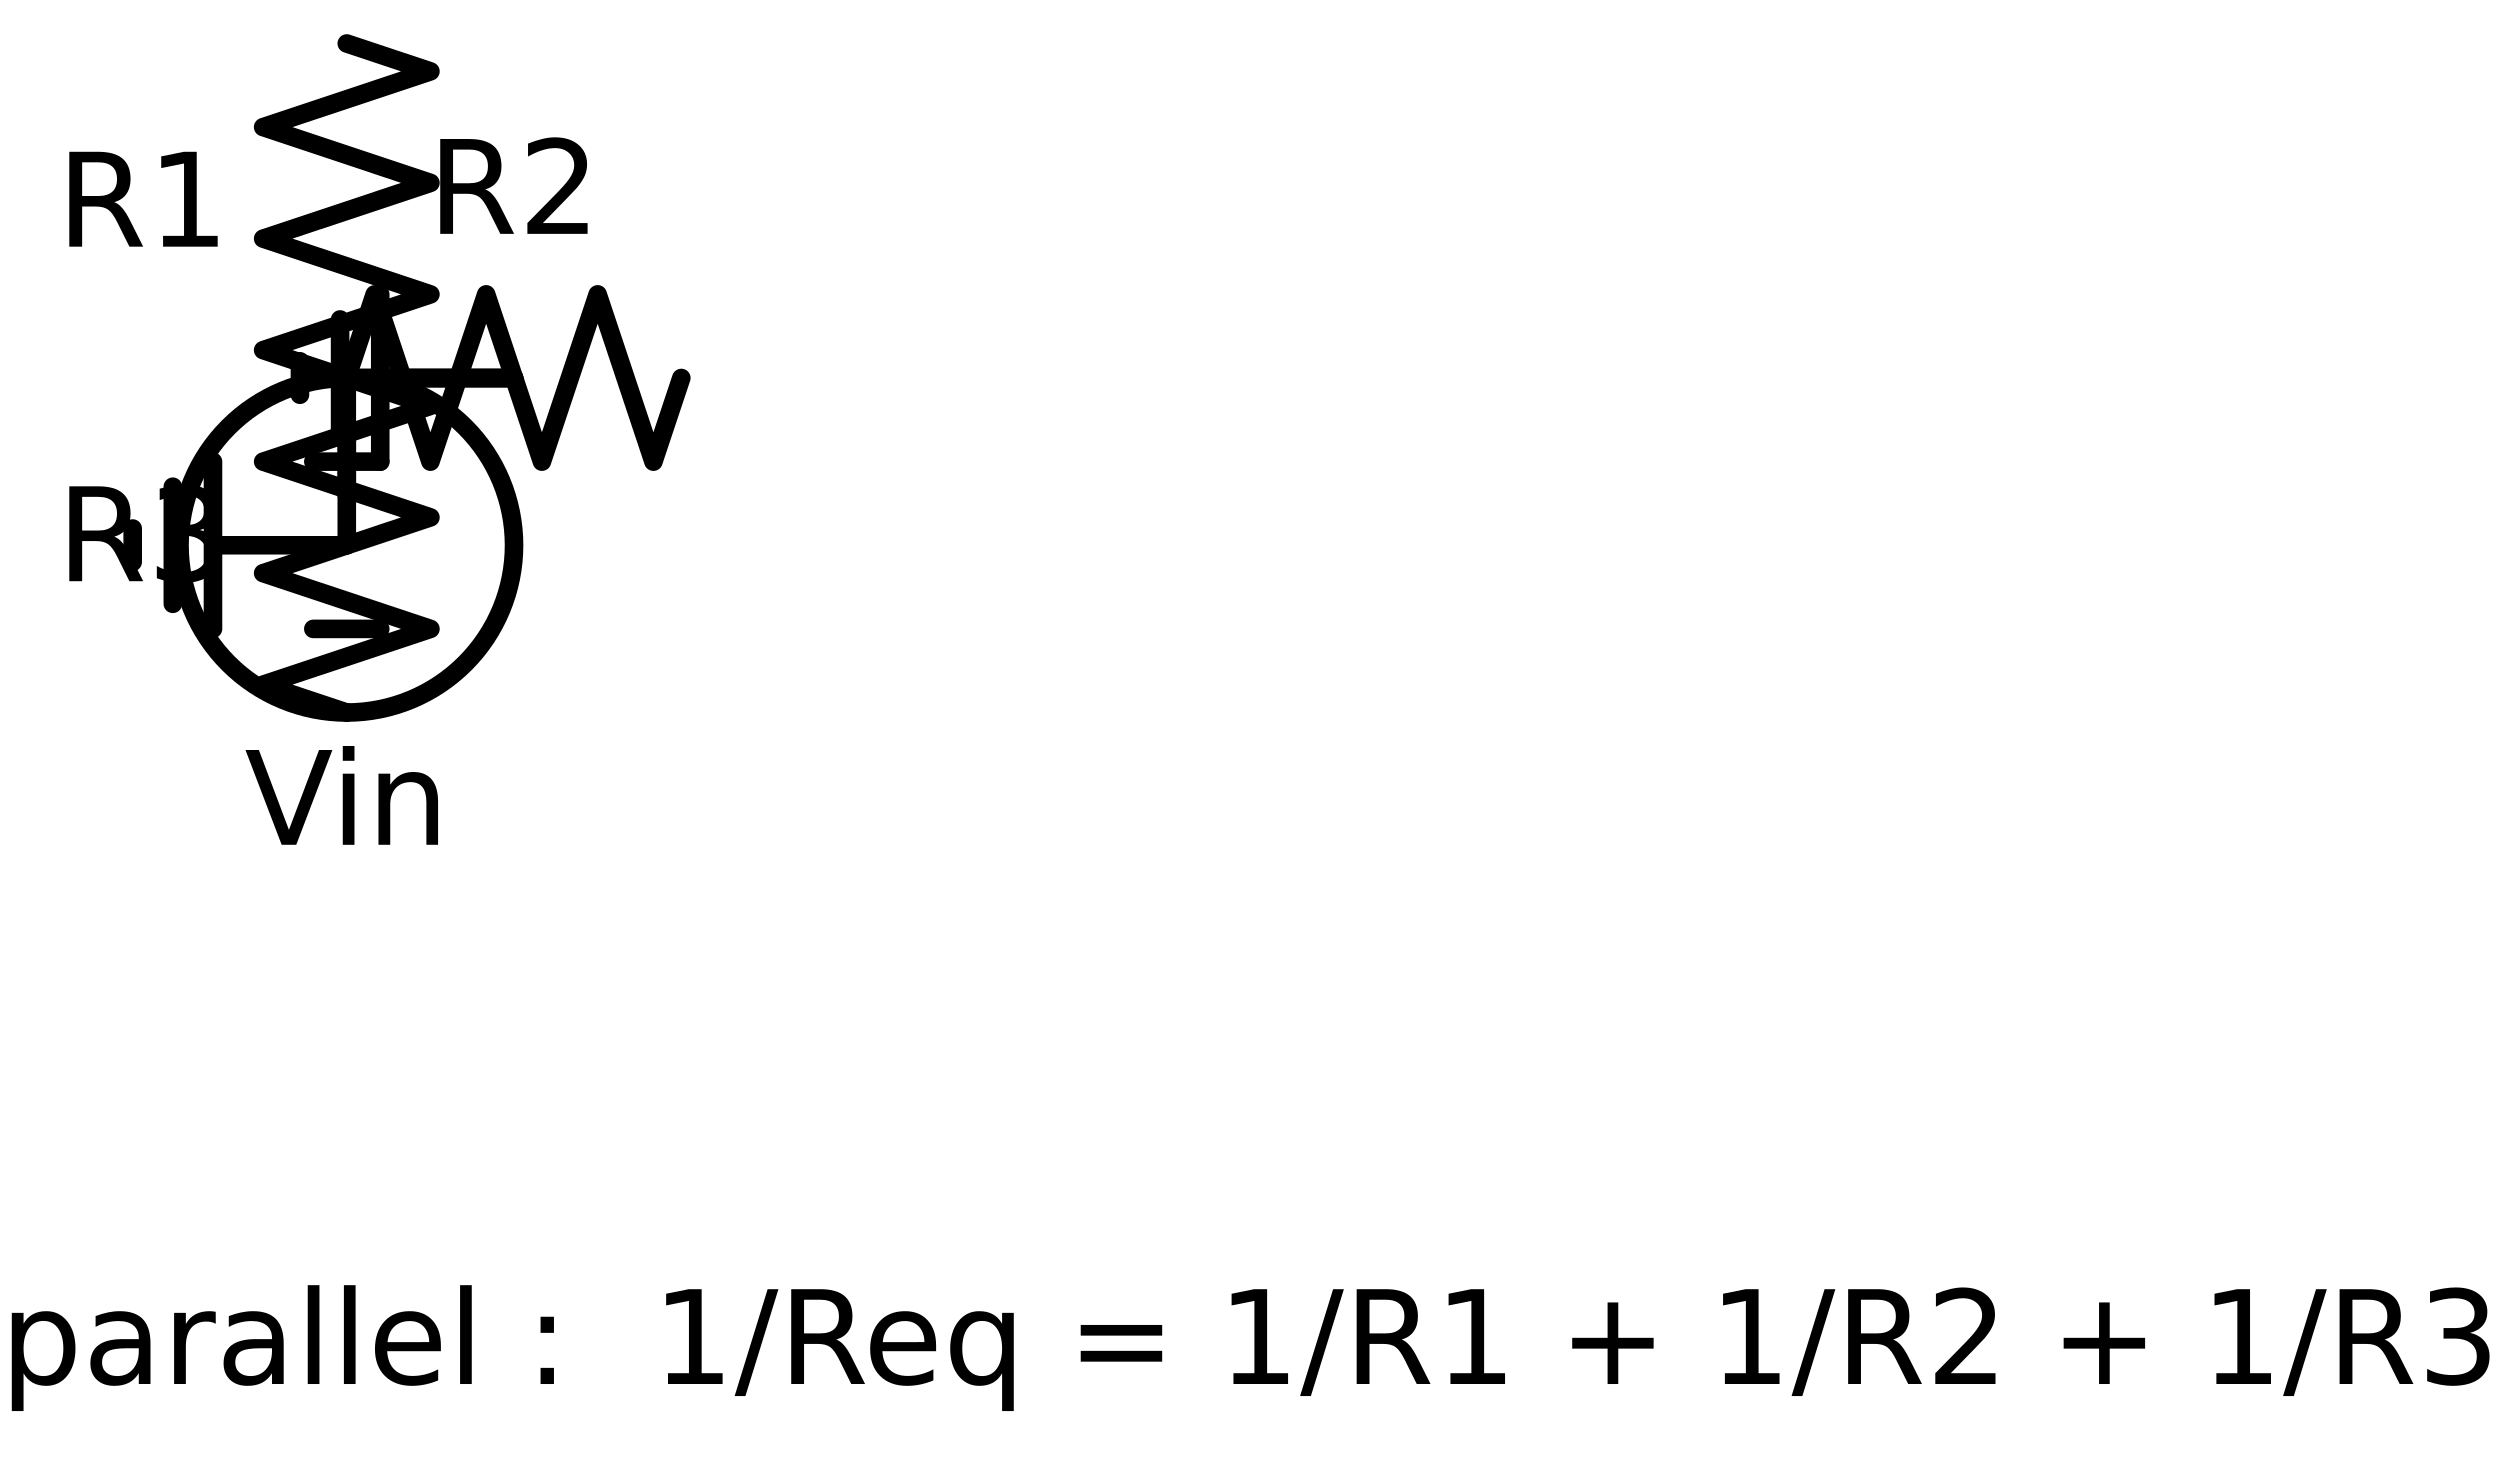
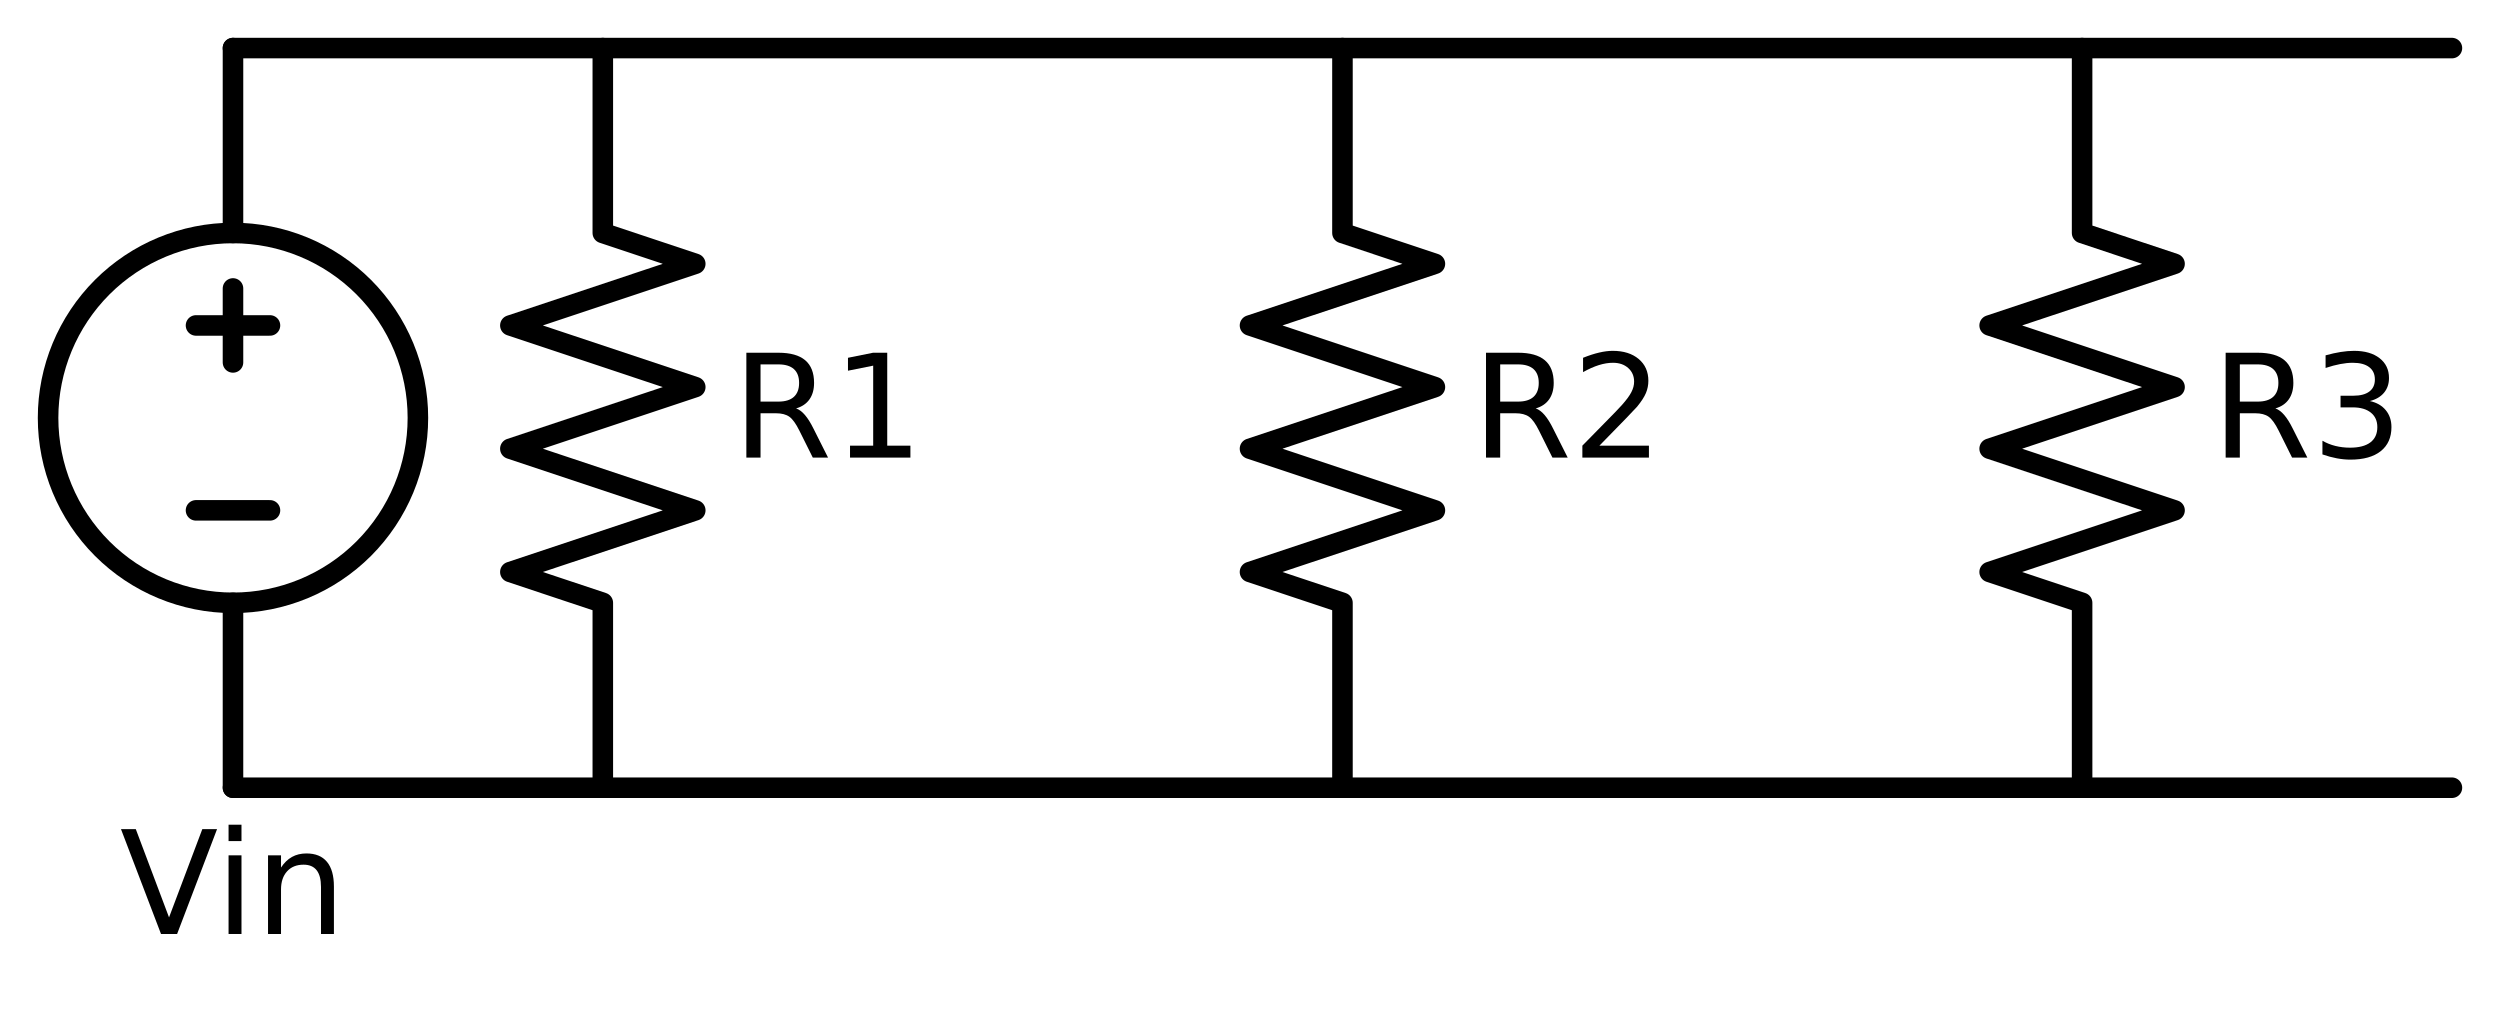
- <svg xmlns="http://www.w3.org/2000/svg" xmlns:xlink="http://www.w3.org/1999/xlink" width="269.041pt" height="156.76pt" viewBox="0 0 269.041 156.76" version="1.1">
+ <svg xmlns="http://www.w3.org/2000/svg" xmlns:xlink="http://www.w3.org/1999/xlink" width="243.36pt" height="98.96pt" viewBox="0 0 243.36 98.96" version="1.1">
  <defs>
    <style type="text/css">*{stroke-linejoin: round; stroke-linecap: butt}</style>
  </defs>
  <g id="figure_1">
    <g id="patch_1">
-       <path d="M 0 156.76  L 269.041 156.76  L 269.041 0  L 0 0  L 0 156.76  z " style="fill: none" />
+       <path d="M 0 98.96  L 243.36 98.96  L 243.36 0  L 0 0  L 0 98.96  z " style="fill: none" />
    </g>
    <g id="axes_1">
      <g id="patch_2">
-         <path d="M 37.32 76.68  C 42.094 76.68 46.673 74.783 50.048 71.408  C 53.424 68.032 55.32 63.454 55.32 58.68  C 55.32 53.906 53.424 49.328 50.048 45.952  C 46.673 42.577 42.094 40.68 37.32 40.68  C 32.547 40.68 27.968 42.577 24.592 45.952  C 21.217 49.328 19.32 53.906 19.32 58.68  C 19.32 63.454 21.217 68.032 24.592 71.408  C 27.968 74.783 32.547 76.68 37.32 76.68  L 37.32 76.68  z " clip-path="url(#pb31a0f63f4)" style="fill: none; stroke: #000000; stroke-width: 2; stroke-linejoin: miter" />
+         <path d="M 22.68 58.68  C 27.454 58.68 32.032 56.783 35.408 53.408  C 38.783 50.032 40.68 45.454 40.68 40.68  C 40.68 35.906 38.783 31.328 35.408 27.952  C 32.032 24.577 27.454 22.68 22.68 22.68  C 17.906 22.68 13.328 24.577 9.952 27.952  C 6.577 31.328 4.68 35.906 4.68 40.68  C 4.68 45.454 6.577 50.032 9.952 53.408  C 13.328 56.783 17.906 58.68 22.68 58.68  L 22.68 58.68  z " clip-path="url(#p7a585633d7)" style="fill: none; stroke: #000000; stroke-width: 2; stroke-linejoin: miter" />
      </g>
      <g id="line2d_1">
-         <path d="M 37.32 76.68  L 37.32 76.68  M 37.32 40.68  L 37.32 40.68  " clip-path="url(#pb31a0f63f4)" style="fill: none; stroke: #000000; stroke-width: 2; stroke-linecap: round" />
+         <path d="M 22.68 76.68  L 22.68 58.68  L 22.68 58.68  M 22.68 22.68  L 22.68 22.68  L 22.68 4.68  " clip-path="url(#p7a585633d7)" style="fill: none; stroke: #000000; stroke-width: 2; stroke-linecap: round" />
      </g>
      <g id="line2d_2">
-         <path d="M 40.92 67.68  L 33.72 67.68  " clip-path="url(#pb31a0f63f4)" style="fill: none; stroke: #000000; stroke-width: 2; stroke-linecap: round" />
+         <path d="M 26.28 49.68  L 19.08 49.68  " clip-path="url(#p7a585633d7)" style="fill: none; stroke: #000000; stroke-width: 2; stroke-linecap: round" />
      </g>
      <g id="line2d_3">
-         <path d="M 37.32 53.28  L 37.32 46.08  " clip-path="url(#pb31a0f63f4)" style="fill: none; stroke: #000000; stroke-width: 2; stroke-linecap: round" />
+         <path d="M 22.68 35.28  L 22.68 28.08  " clip-path="url(#p7a585633d7)" style="fill: none; stroke: #000000; stroke-width: 2; stroke-linecap: round" />
      </g>
      <g id="line2d_4">
-         <path d="M 40.92 49.68  L 33.72 49.68  " clip-path="url(#pb31a0f63f4)" style="fill: none; stroke: #000000; stroke-width: 2; stroke-linecap: round" />
+         <path d="M 26.28 31.68  L 19.08 31.68  " clip-path="url(#p7a585633d7)" style="fill: none; stroke: #000000; stroke-width: 2; stroke-linecap: round" />
      </g>
      <g id="line2d_5">
-         <path d="M 37.32 40.68  L 28.32 37.68  L 46.32 31.68  L 28.32 25.68  L 46.32 19.68  L 28.32 13.68  L 46.32 7.68  L 37.32 4.68  " clip-path="url(#pb31a0f63f4)" style="fill: none; stroke: #000000; stroke-width: 2; stroke-linecap: round" />
+         <path d="M 22.68 4.68  L 130.68 4.68  L 238.68 4.68  " clip-path="url(#p7a585633d7)" style="fill: none; stroke: #000000; stroke-width: 2; stroke-linecap: round" />
      </g>
      <g id="line2d_6">
-         <path d="M 37.32 40.68  L 40.32 31.68  L 46.32 49.68  L 52.32 31.68  L 58.32 49.68  L 64.32 31.68  L 70.32 49.68  L 73.32 40.68  " clip-path="url(#pb31a0f63f4)" style="fill: none; stroke: #000000; stroke-width: 2; stroke-linecap: round" />
+         <path d="M 22.68 76.68  L 130.68 76.68  L 238.68 76.68  " clip-path="url(#p7a585633d7)" style="fill: none; stroke: #000000; stroke-width: 2; stroke-linecap: round" />
      </g>
      <g id="line2d_7">
-         <path d="M 37.32 40.68  L 46.32 43.68  L 28.32 49.68  L 46.32 55.68  L 28.32 61.68  L 46.32 67.68  L 28.32 73.68  L 37.32 76.68  " clip-path="url(#pb31a0f63f4)" style="fill: none; stroke: #000000; stroke-width: 2; stroke-linecap: round" />
+         <path d="M 58.68 4.68  L 58.68 22.68  L 67.68 25.68  L 49.68 31.68  L 67.68 37.68  L 49.68 43.68  L 67.68 49.68  L 49.68 55.68  L 58.68 58.68  L 58.68 76.68  " clip-path="url(#p7a585633d7)" style="fill: none; stroke: #000000; stroke-width: 2; stroke-linecap: round" />
      </g>
      <g id="line2d_8">
-         <path d="M 37.32 40.68  L 46.32 40.68  L 55.32 40.68  " clip-path="url(#pb31a0f63f4)" style="fill: none; stroke: #000000; stroke-width: 2; stroke-linecap: round" />
+         <path d="M 130.68 4.68  L 130.68 22.68  L 139.68 25.68  L 121.68 31.68  L 139.68 37.68  L 121.68 43.68  L 139.68 49.68  L 121.68 55.68  L 130.68 58.68  L 130.68 76.68  " clip-path="url(#p7a585633d7)" style="fill: none; stroke: #000000; stroke-width: 2; stroke-linecap: round" />
      </g>
      <g id="line2d_9">
-         <path d="M 55.32 40.68  L 40.92 40.68  L 40.92 31.68  L 40.92 49.68  M 36.6 34.38  L 36.6 46.98  M 32.28 38.88  L 32.28 42.48  " clip-path="url(#pb31a0f63f4)" style="fill: none; stroke: #000000; stroke-width: 2; stroke-linecap: round" />
-       </g>
-       <g id="line2d_10">
-         <path d="M 55.32 40.68  L 46.32 40.68  L 37.32 40.68  " clip-path="url(#pb31a0f63f4)" style="fill: none; stroke: #000000; stroke-width: 2; stroke-linecap: round" />
-       </g>
-       <g id="line2d_11">
-         <path d="M 37.32 40.68  L 37.32 49.68  L 37.32 58.68  " clip-path="url(#pb31a0f63f4)" style="fill: none; stroke: #000000; stroke-width: 2; stroke-linecap: round" />
-       </g>
-       <g id="line2d_12">
-         <path d="M 37.32 58.68  L 22.92 58.68  L 22.92 49.68  L 22.92 67.68  M 18.6 52.38  L 18.6 64.98  M 14.28 56.88  L 14.28 60.48  " clip-path="url(#pb31a0f63f4)" style="fill: none; stroke: #000000; stroke-width: 2; stroke-linecap: round" />
+         <path d="M 202.68 4.68  L 202.68 22.68  L 211.68 25.68  L 193.68 31.68  L 211.68 37.68  L 193.68 43.68  L 211.68 49.68  L 193.68 55.68  L 202.68 58.68  L 202.68 76.68  " clip-path="url(#p7a585633d7)" style="fill: none; stroke: #000000; stroke-width: 2; stroke-linecap: round" />
      </g>
      <g id="text_1">
-         <g transform="translate(26.30844 90.91781) scale(0.14 -0.14)">
+         <g transform="translate(11.66812 90.91781) scale(0.14 -0.14)">
          <defs>
            <path id="DejaVuSans-56" d="M 1831 0  L 50 4666  L 709 4666  L 2188 738  L 3669 4666  L 4325 4666  L 2547 0  L 1831 0  z " transform="scale(0.015625)" />
            <path id="DejaVuSans-69" d="M 603 3500  L 1178 3500  L 1178 0  L 603 0  L 603 3500  z M 603 4863  L 1178 4863  L 1178 4134  L 603 4134  L 603 4863  z " transform="scale(0.015625)" />
            <path id="DejaVuSans-6e" d="M 3513 2113  L 3513 0  L 2938 0  L 2938 2094  Q 2938 2591 2744 2837  Q 2550 3084 2163 3084  Q 1697 3084 1428 2787  Q 1159 2491 1159 1978  L 1159 0  L 581 0  L 581 3500  L 1159 3500  L 1159 2956  Q 1366 3272 1645 3428  Q 1925 3584 2291 3584  Q 2894 3584 3203 3211  Q 3513 2838 3513 2113  z " transform="scale(0.015625)" />
          </defs>
          <use xlink:href="#DejaVuSans-56" />
          <use xlink:href="#DejaVuSans-69" transform="translate(66.1582 0)" />
          <use xlink:href="#DejaVuSans-6e" transform="translate(93.94141 0)" />
        </g>
      </g>
      <g id="text_2">
-         <g transform="translate(6.085 26.54312) scale(0.14 -0.14)">
+         <g transform="translate(71.28 44.54313) scale(0.14 -0.14)">
          <defs>
            <path id="DejaVuSans-52" d="M 2841 2188  Q 3044 2119 3236 1894  Q 3428 1669 3622 1275  L 4263 0  L 3584 0  L 2988 1197  Q 2756 1666 2539 1819  Q 2322 1972 1947 1972  L 1259 1972  L 1259 0  L 628 0  L 628 4666  L 2053 4666  Q 2853 4666 3247 4331  Q 3641 3997 3641 3322  Q 3641 2881 3436 2590  Q 3231 2300 2841 2188  z M 1259 4147  L 1259 2491  L 2053 2491  Q 2509 2491 2742 2702  Q 2975 2913 2975 3322  Q 2975 3731 2742 3939  Q 2509 4147 2053 4147  L 1259 4147  z " transform="scale(0.015625)" />
            <path id="DejaVuSans-31" d="M 794 531  L 1825 531  L 1825 4091  L 703 3866  L 703 4441  L 1819 4666  L 2450 4666  L 2450 531  L 3481 531  L 3481 0  L 794 0  L 794 531  z " transform="scale(0.015625)" />
          </defs>
          <use xlink:href="#DejaVuSans-52" />
          <use xlink:href="#DejaVuSans-31" transform="translate(69.48242 0)" />
        </g>
      </g>
      <g id="text_3">
-         <g transform="translate(46.00266 25.16844) scale(0.14 -0.14)">
+         <g transform="translate(143.28 44.54313) scale(0.14 -0.14)">
          <defs>
            <path id="DejaVuSans-32" d="M 1228 531  L 3431 531  L 3431 0  L 469 0  L 469 531  Q 828 903 1448 1529  Q 2069 2156 2228 2338  Q 2531 2678 2651 2914  Q 2772 3150 2772 3378  Q 2772 3750 2511 3984  Q 2250 4219 1831 4219  Q 1534 4219 1204 4116  Q 875 4013 500 3803  L 500 4441  Q 881 4594 1212 4672  Q 1544 4750 1819 4750  Q 2544 4750 2975 4387  Q 3406 4025 3406 3419  Q 3406 3131 3298 2873  Q 3191 2616 2906 2266  Q 2828 2175 2409 1742  Q 1991 1309 1228 531  z " transform="scale(0.015625)" />
          </defs>
          <use xlink:href="#DejaVuSans-52" />
          <use xlink:href="#DejaVuSans-32" transform="translate(69.48242 0)" />
        </g>
      </g>
      <g id="text_4">
-         <g transform="translate(6.085 62.54313) scale(0.14 -0.14)">
+         <g transform="translate(215.28 44.54313) scale(0.14 -0.14)">
          <defs>
            <path id="DejaVuSans-33" d="M 2597 2516  Q 3050 2419 3304 2112  Q 3559 1806 3559 1356  Q 3559 666 3084 287  Q 2609 -91 1734 -91  Q 1441 -91 1130 -33  Q 819 25 488 141  L 488 750  Q 750 597 1062 519  Q 1375 441 1716 441  Q 2309 441 2620 675  Q 2931 909 2931 1356  Q 2931 1769 2642 2001  Q 2353 2234 1838 2234  L 1294 2234  L 1294 2753  L 1863 2753  Q 2328 2753 2575 2939  Q 2822 3125 2822 3475  Q 2822 3834 2567 4026  Q 2313 4219 1838 4219  Q 1578 4219 1281 4162  Q 984 4106 628 3988  L 628 4550  Q 988 4650 1302 4700  Q 1616 4750 1894 4750  Q 2613 4750 3031 4423  Q 3450 4097 3450 3541  Q 3450 3153 3228 2886  Q 3006 2619 2597 2516  z " transform="scale(0.015625)" />
          </defs>
          <use xlink:href="#DejaVuSans-52" />
          <use xlink:href="#DejaVuSans-33" transform="translate(69.48242 0)" />
        </g>
      </g>
-       <g id="text_5">
-         <g transform="translate(0 148.9431) scale(0.14 -0.14)">
-           <defs>
-             <path id="DejaVuSans-70" d="M 1159 525  L 1159 -1331  L 581 -1331  L 581 3500  L 1159 3500  L 1159 2969  Q 1341 3281 1617 3432  Q 1894 3584 2278 3584  Q 2916 3584 3314 3078  Q 3713 2572 3713 1747  Q 3713 922 3314 415  Q 2916 -91 2278 -91  Q 1894 -91 1617 61  Q 1341 213 1159 525  z M 3116 1747  Q 3116 2381 2855 2742  Q 2594 3103 2138 3103  Q 1681 3103 1420 2742  Q 1159 2381 1159 1747  Q 1159 1113 1420 752  Q 1681 391 2138 391  Q 2594 391 2855 752  Q 3116 1113 3116 1747  z " transform="scale(0.015625)" />
-             <path id="DejaVuSans-61" d="M 2194 1759  Q 1497 1759 1228 1600  Q 959 1441 959 1056  Q 959 750 1161 570  Q 1363 391 1709 391  Q 2188 391 2477 730  Q 2766 1069 2766 1631  L 2766 1759  L 2194 1759  z M 3341 1997  L 3341 0  L 2766 0  L 2766 531  Q 2569 213 2275 61  Q 1981 -91 1556 -91  Q 1019 -91 701 211  Q 384 513 384 1019  Q 384 1609 779 1909  Q 1175 2209 1959 2209  L 2766 2209  L 2766 2266  Q 2766 2663 2505 2880  Q 2244 3097 1772 3097  Q 1472 3097 1187 3025  Q 903 2953 641 2809  L 641 3341  Q 956 3463 1253 3523  Q 1550 3584 1831 3584  Q 2591 3584 2966 3190  Q 3341 2797 3341 1997  z " transform="scale(0.015625)" />
-             <path id="DejaVuSans-72" d="M 2631 2963  Q 2534 3019 2420 3045  Q 2306 3072 2169 3072  Q 1681 3072 1420 2755  Q 1159 2438 1159 1844  L 1159 0  L 581 0  L 581 3500  L 1159 3500  L 1159 2956  Q 1341 3275 1631 3429  Q 1922 3584 2338 3584  Q 2397 3584 2469 3576  Q 2541 3569 2628 3553  L 2631 2963  z " transform="scale(0.015625)" />
-             <path id="DejaVuSans-6c" d="M 603 4863  L 1178 4863  L 1178 0  L 603 0  L 603 4863  z " transform="scale(0.015625)" />
-             <path id="DejaVuSans-65" d="M 3597 1894  L 3597 1613  L 953 1613  Q 991 1019 1311 708  Q 1631 397 2203 397  Q 2534 397 2845 478  Q 3156 559 3463 722  L 3463 178  Q 3153 47 2828 -22  Q 2503 -91 2169 -91  Q 1331 -91 842 396  Q 353 884 353 1716  Q 353 2575 817 3079  Q 1281 3584 2069 3584  Q 2775 3584 3186 3129  Q 3597 2675 3597 1894  z M 3022 2063  Q 3016 2534 2758 2815  Q 2500 3097 2075 3097  Q 1594 3097 1305 2825  Q 1016 2553 972 2059  L 3022 2063  z " transform="scale(0.015625)" />
-             <path id="DejaVuSans-20" transform="scale(0.015625)" />
-             <path id="DejaVuSans-3a" d="M 750 794  L 1409 794  L 1409 0  L 750 0  L 750 794  z M 750 3309  L 1409 3309  L 1409 2516  L 750 2516  L 750 3309  z " transform="scale(0.015625)" />
-             <path id="DejaVuSans-2f" d="M 1625 4666  L 2156 4666  L 531 -594  L 0 -594  L 1625 4666  z " transform="scale(0.015625)" />
-             <path id="DejaVuSans-71" d="M 947 1747  Q 947 1113 1208 752  Q 1469 391 1925 391  Q 2381 391 2643 752  Q 2906 1113 2906 1747  Q 2906 2381 2643 2742  Q 2381 3103 1925 3103  Q 1469 3103 1208 2742  Q 947 2381 947 1747  z M 2906 525  Q 2725 213 2448 61  Q 2172 -91 1784 -91  Q 1150 -91 751 415  Q 353 922 353 1747  Q 353 2572 751 3078  Q 1150 3584 1784 3584  Q 2172 3584 2448 3432  Q 2725 3281 2906 2969  L 2906 3500  L 3481 3500  L 3481 -1331  L 2906 -1331  L 2906 525  z " transform="scale(0.015625)" />
-             <path id="DejaVuSans-3d" d="M 678 2906  L 4684 2906  L 4684 2381  L 678 2381  L 678 2906  z M 678 1631  L 4684 1631  L 4684 1100  L 678 1100  L 678 1631  z " transform="scale(0.015625)" />
-             <path id="DejaVuSans-2b" d="M 2944 4013  L 2944 2272  L 4684 2272  L 4684 1741  L 2944 1741  L 2944 0  L 2419 0  L 2419 1741  L 678 1741  L 678 2272  L 2419 2272  L 2419 4013  L 2944 4013  z " transform="scale(0.015625)" />
-           </defs>
-           <use xlink:href="#DejaVuSans-70" />
-           <use xlink:href="#DejaVuSans-61" transform="translate(63.47656 0)" />
-           <use xlink:href="#DejaVuSans-72" transform="translate(124.7559 0)" />
-           <use xlink:href="#DejaVuSans-61" transform="translate(165.8691 0)" />
-           <use xlink:href="#DejaVuSans-6c" transform="translate(227.1484 0)" />
-           <use xlink:href="#DejaVuSans-6c" transform="translate(254.9316 0)" />
-           <use xlink:href="#DejaVuSans-65" transform="translate(282.7148 0)" />
-           <use xlink:href="#DejaVuSans-6c" transform="translate(344.2383 0)" />
-           <use xlink:href="#DejaVuSans-20" transform="translate(372.0215 0)" />
-           <use xlink:href="#DejaVuSans-3a" transform="translate(403.8086 0)" />
-           <use xlink:href="#DejaVuSans-20" transform="translate(437.5 0)" />
-           <use xlink:href="#DejaVuSans-20" transform="translate(469.2871 0)" />
-           <use xlink:href="#DejaVuSans-31" transform="translate(501.0742 0)" />
-           <use xlink:href="#DejaVuSans-2f" transform="translate(564.6973 0)" />
-           <use xlink:href="#DejaVuSans-52" transform="translate(598.3887 0)" />
-           <use xlink:href="#DejaVuSans-65" transform="translate(663.3711 0)" />
-           <use xlink:href="#DejaVuSans-71" transform="translate(724.8945 0)" />
-           <use xlink:href="#DejaVuSans-20" transform="translate(788.3711 0)" />
-           <use xlink:href="#DejaVuSans-3d" transform="translate(820.1582 0)" />
-           <use xlink:href="#DejaVuSans-20" transform="translate(903.9473 0)" />
-           <use xlink:href="#DejaVuSans-31" transform="translate(935.7344 0)" />
-           <use xlink:href="#DejaVuSans-2f" transform="translate(999.3574 0)" />
-           <use xlink:href="#DejaVuSans-52" transform="translate(1033.049 0)" />
-           <use xlink:href="#DejaVuSans-31" transform="translate(1102.531 0)" />
-           <use xlink:href="#DejaVuSans-20" transform="translate(1166.154 0)" />
-           <use xlink:href="#DejaVuSans-2b" transform="translate(1197.941 0)" />
-           <use xlink:href="#DejaVuSans-20" transform="translate(1281.73 0)" />
-           <use xlink:href="#DejaVuSans-31" transform="translate(1313.518 0)" />
-           <use xlink:href="#DejaVuSans-2f" transform="translate(1377.141 0)" />
-           <use xlink:href="#DejaVuSans-52" transform="translate(1410.832 0)" />
-           <use xlink:href="#DejaVuSans-32" transform="translate(1480.314 0)" />
-           <use xlink:href="#DejaVuSans-20" transform="translate(1543.938 0)" />
-           <use xlink:href="#DejaVuSans-2b" transform="translate(1575.725 0)" />
-           <use xlink:href="#DejaVuSans-20" transform="translate(1659.514 0)" />
-           <use xlink:href="#DejaVuSans-31" transform="translate(1691.301 0)" />
-           <use xlink:href="#DejaVuSans-2f" transform="translate(1754.924 0)" />
-           <use xlink:href="#DejaVuSans-52" transform="translate(1788.615 0)" />
-           <use xlink:href="#DejaVuSans-33" transform="translate(1858.098 0)" />
-         </g>
-       </g>
    </g>
  </g>
  <defs>
-     <clipPath id="pb31a0f63f4">
-       <rect x="2.652" y="-0" width="250.872" height="156.76" />
+     <clipPath id="p7a585633d7">
+       <rect x="0" y="0" width="243.36" height="98.96" />
    </clipPath>
  </defs>
</svg>
